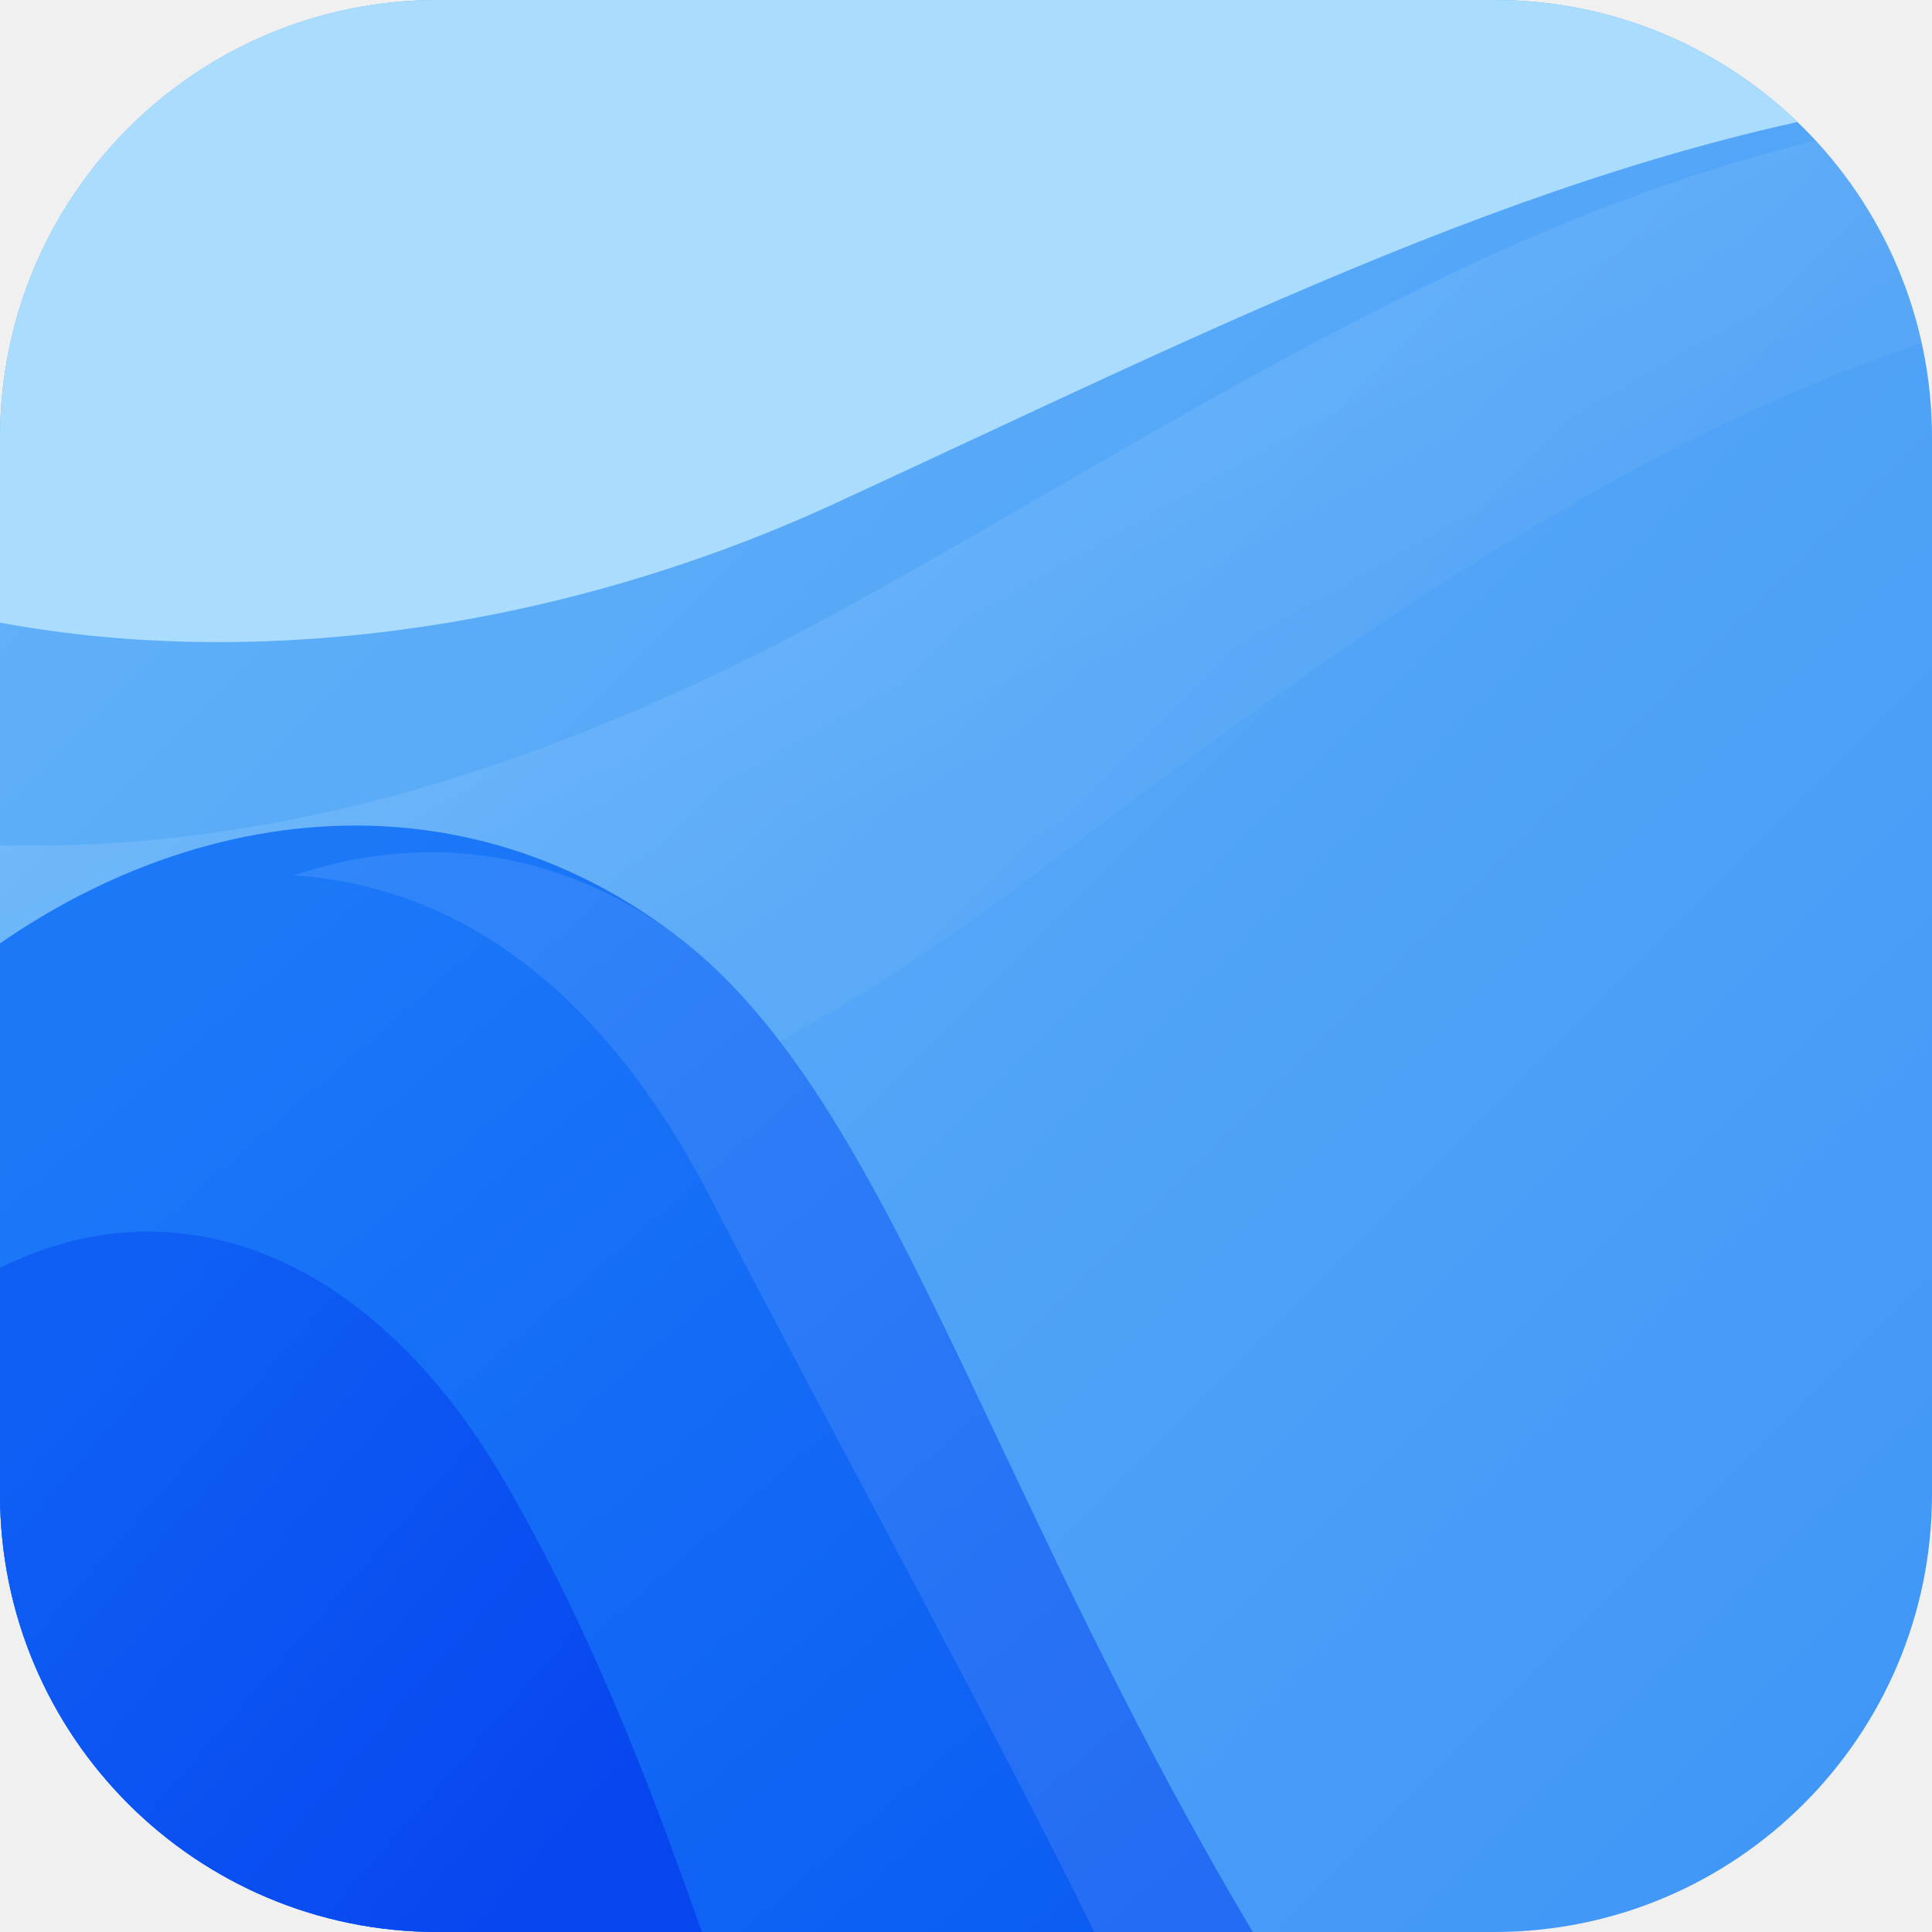
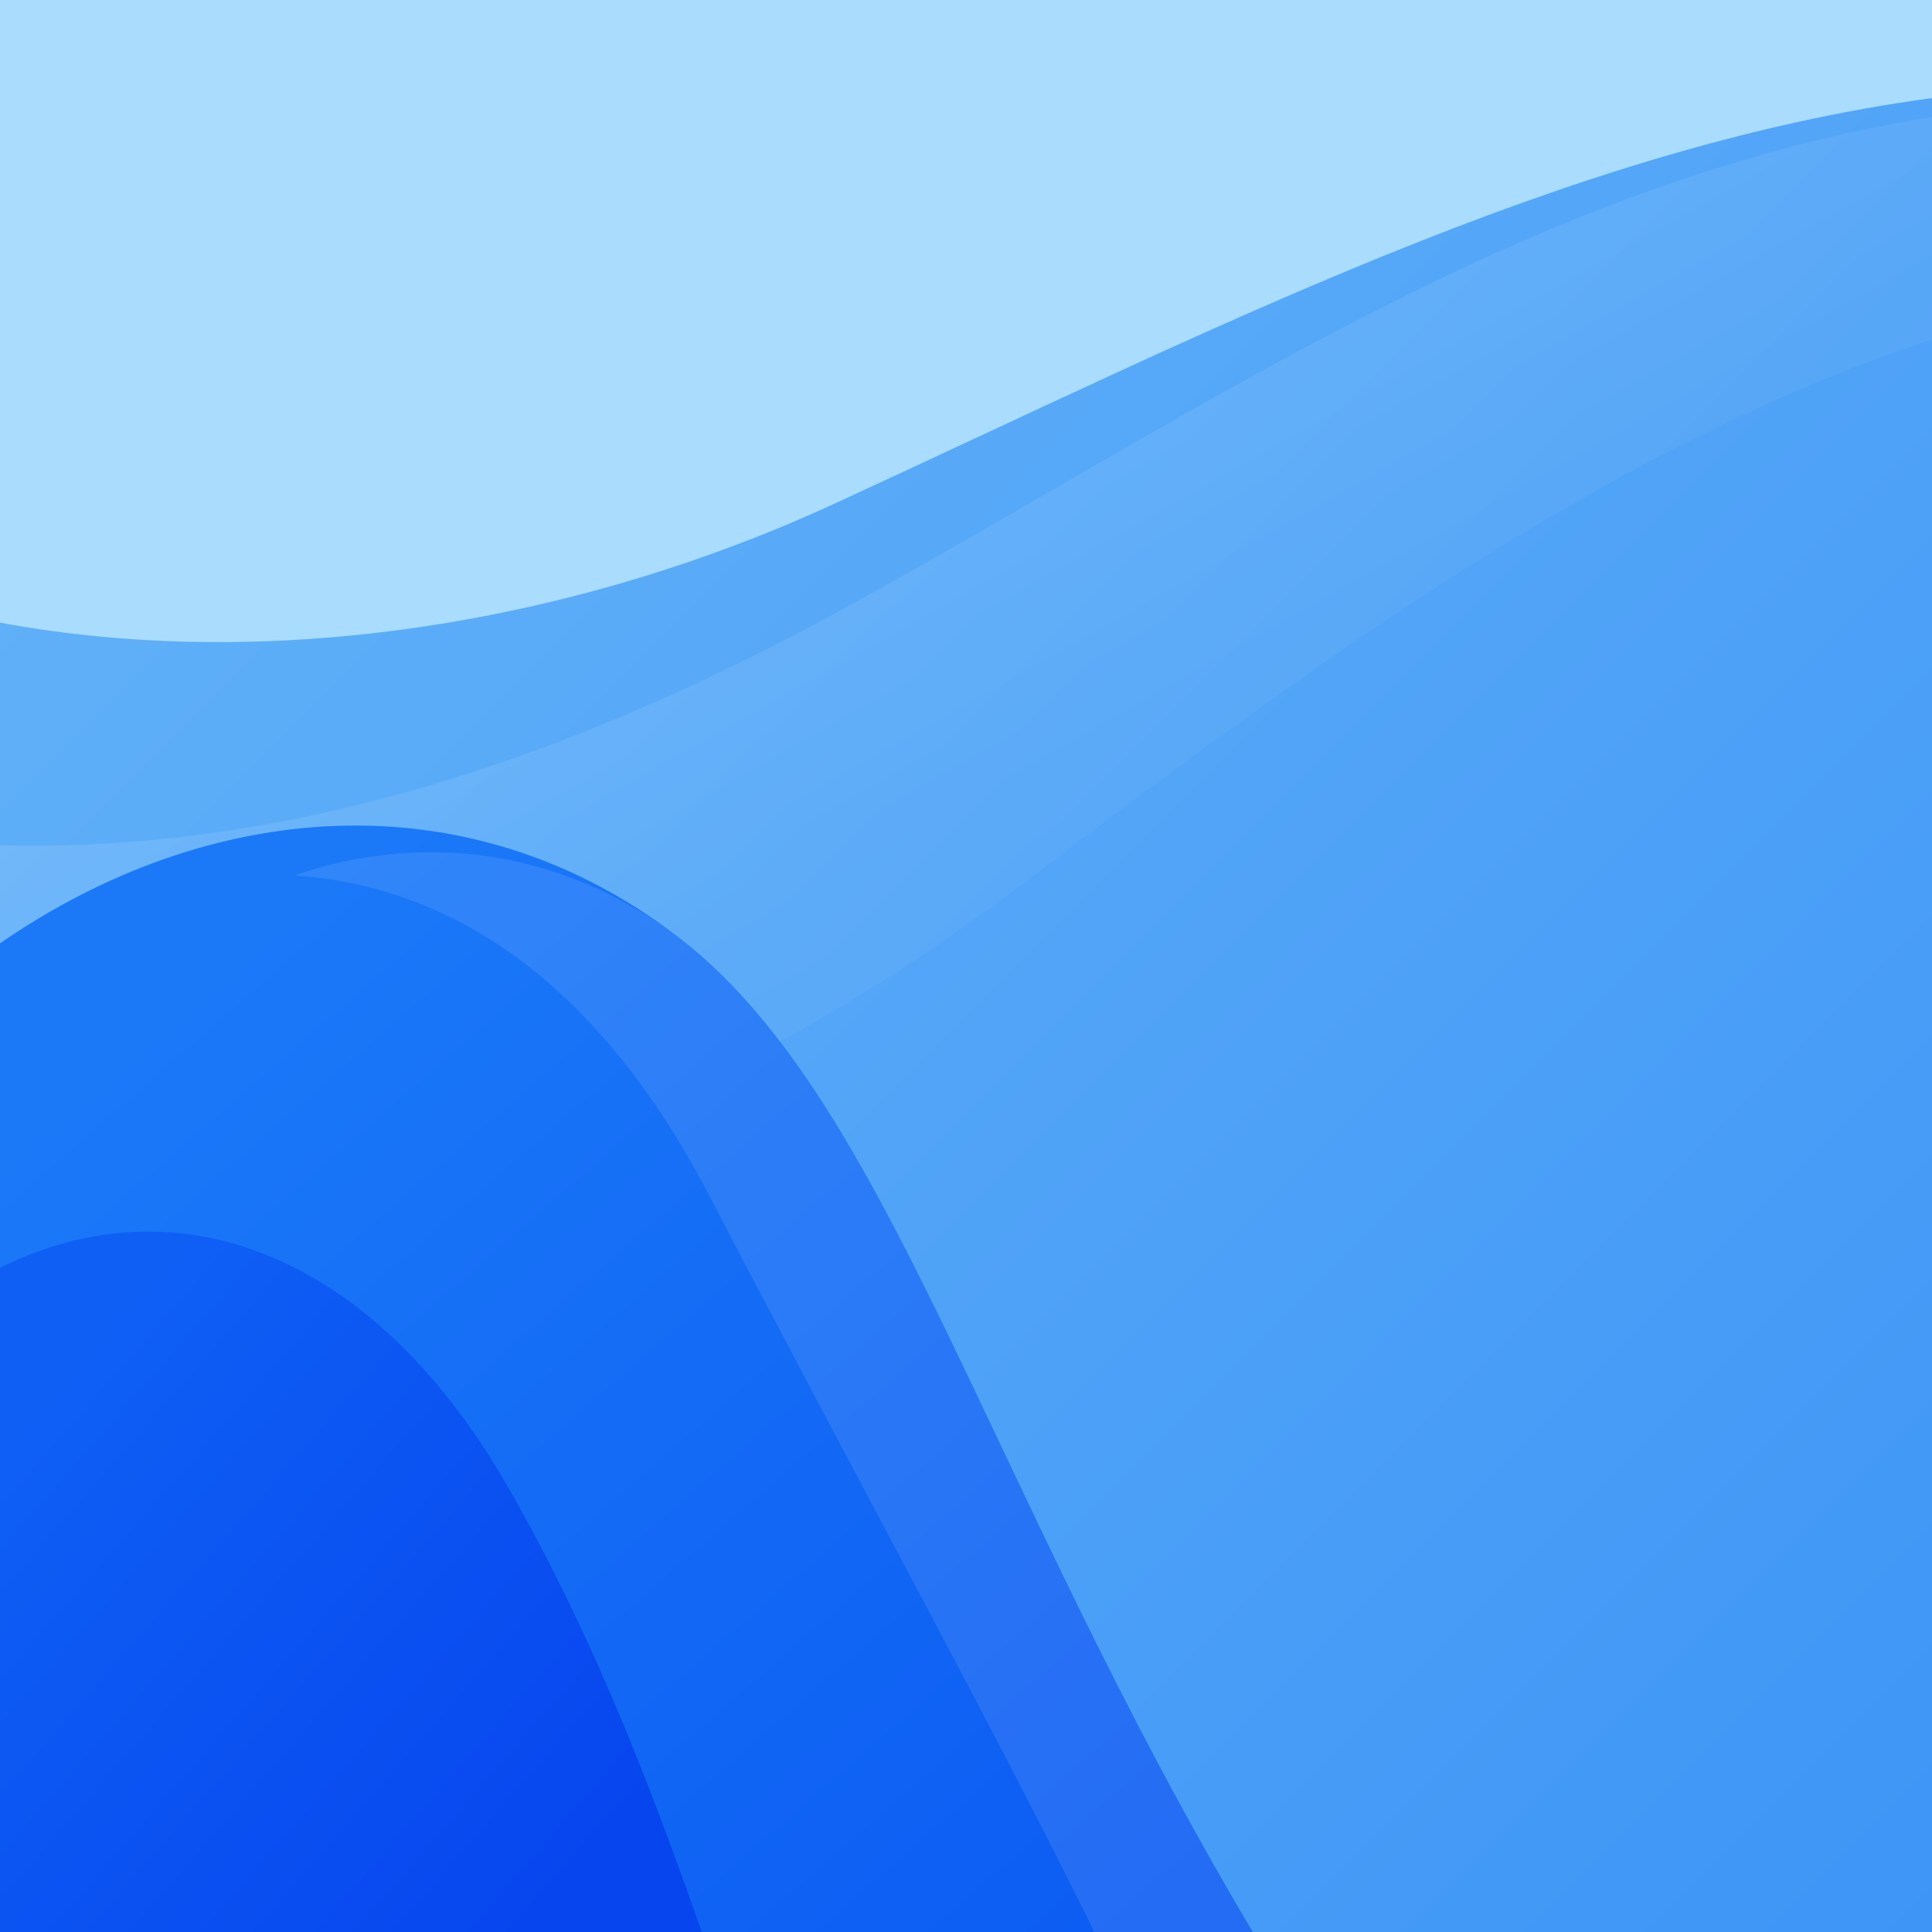
<svg xmlns="http://www.w3.org/2000/svg" viewBox="0 0 1024 1024" width="1024" height="1024">
  <defs>
    <linearGradient id="base" x1="0" y1="0" x2="1" y2="1">
      <stop offset="0" stop-color="#66B5F9" />
      <stop offset="1" stop-color="#3E95F6" />
    </linearGradient>
    <linearGradient id="mid" x1="0.1" y1="0.2" x2="0.9" y2="1">
      <stop offset="0" stop-color="#1B79F8" />
      <stop offset="1" stop-color="#0C5CF3" />
    </linearGradient>
    <linearGradient id="deep" x1="0" y1="0.3" x2="0.8" y2="1">
      <stop offset="0" stop-color="#0F5FF5" />
      <stop offset="1" stop-color="#0745EE" />
    </linearGradient>
    <linearGradient id="sheen" x1="0" y1="0" x2="1" y2="1">
      <stop offset="0" stop-color="#ffffff" stop-opacity="0.22" />
      <stop offset="0.55" stop-color="#ffffff" stop-opacity="0.05" />
      <stop offset="1" stop-color="#ffffff" stop-opacity="0" />
    </linearGradient>
  </defs>
-   <clipPath id="sq">
-     <rect width="1024" height="1024" rx="232" ry="232" />
-   </clipPath>
-   <g clip-path="url(#sq)">
-     <rect width="1024" height="1024" fill="url(#base)" />
-     <path d="M0 0 H1024 V52 C 830 78 640 176 440 268 C 300 332 140 356 0 330 Z" fill="#A9DCFD" />
-     <path d="M0 448 C 150 452 300 404 452 320 C 640 216 812 96 1024 62 V180 C 852 236 690 356 540 470 C 372 596 196 660 0 648 Z" fill="url(#sheen)" />
-     <path d="M0 500 C 110 424 246 412 356 494 C 470 578 520 782 664 1024 H0 Z" fill="url(#mid)" />
-     <path d="M0 672 C 92 626 196 662 268 786 C 320 876 352 968 372 1024 H0 Z" fill="url(#deep)" />
-     <path d="M664 1024 C 520 782 470 578 356 494 C 292 448 220 442 156 464 C 246 470 320 528 374 630 C 452 780 528 918 580 1024 Z" fill="#ffffff" fill-opacity="0.10" />
-   </g>
+   <rect width="1024" height="1024" fill="url(#base)" />
+   <path d="M0 0 H1024 V52 C 830 78 640 176 440 268 C 300 332 140 356 0 330 Z" fill="#A9DCFD" />
+   <path d="M0 448 C 150 452 300 404 452 320 C 640 216 812 96 1024 62 V180 C 852 236 690 356 540 470 C 372 596 196 660 0 648 Z" fill="url(#sheen)" />
+   <path d="M0 500 C 110 424 246 412 356 494 C 470 578 520 782 664 1024 H0 Z" fill="url(#mid)" />
+   <path d="M0 672 C 92 626 196 662 268 786 C 320 876 352 968 372 1024 H0 Z" fill="url(#deep)" />
+   <path d="M664 1024 C 520 782 470 578 356 494 C 292 448 220 442 156 464 C 246 470 320 528 374 630 C 452 780 528 918 580 1024 Z" fill="#ffffff" fill-opacity="0.10" />
</svg>
